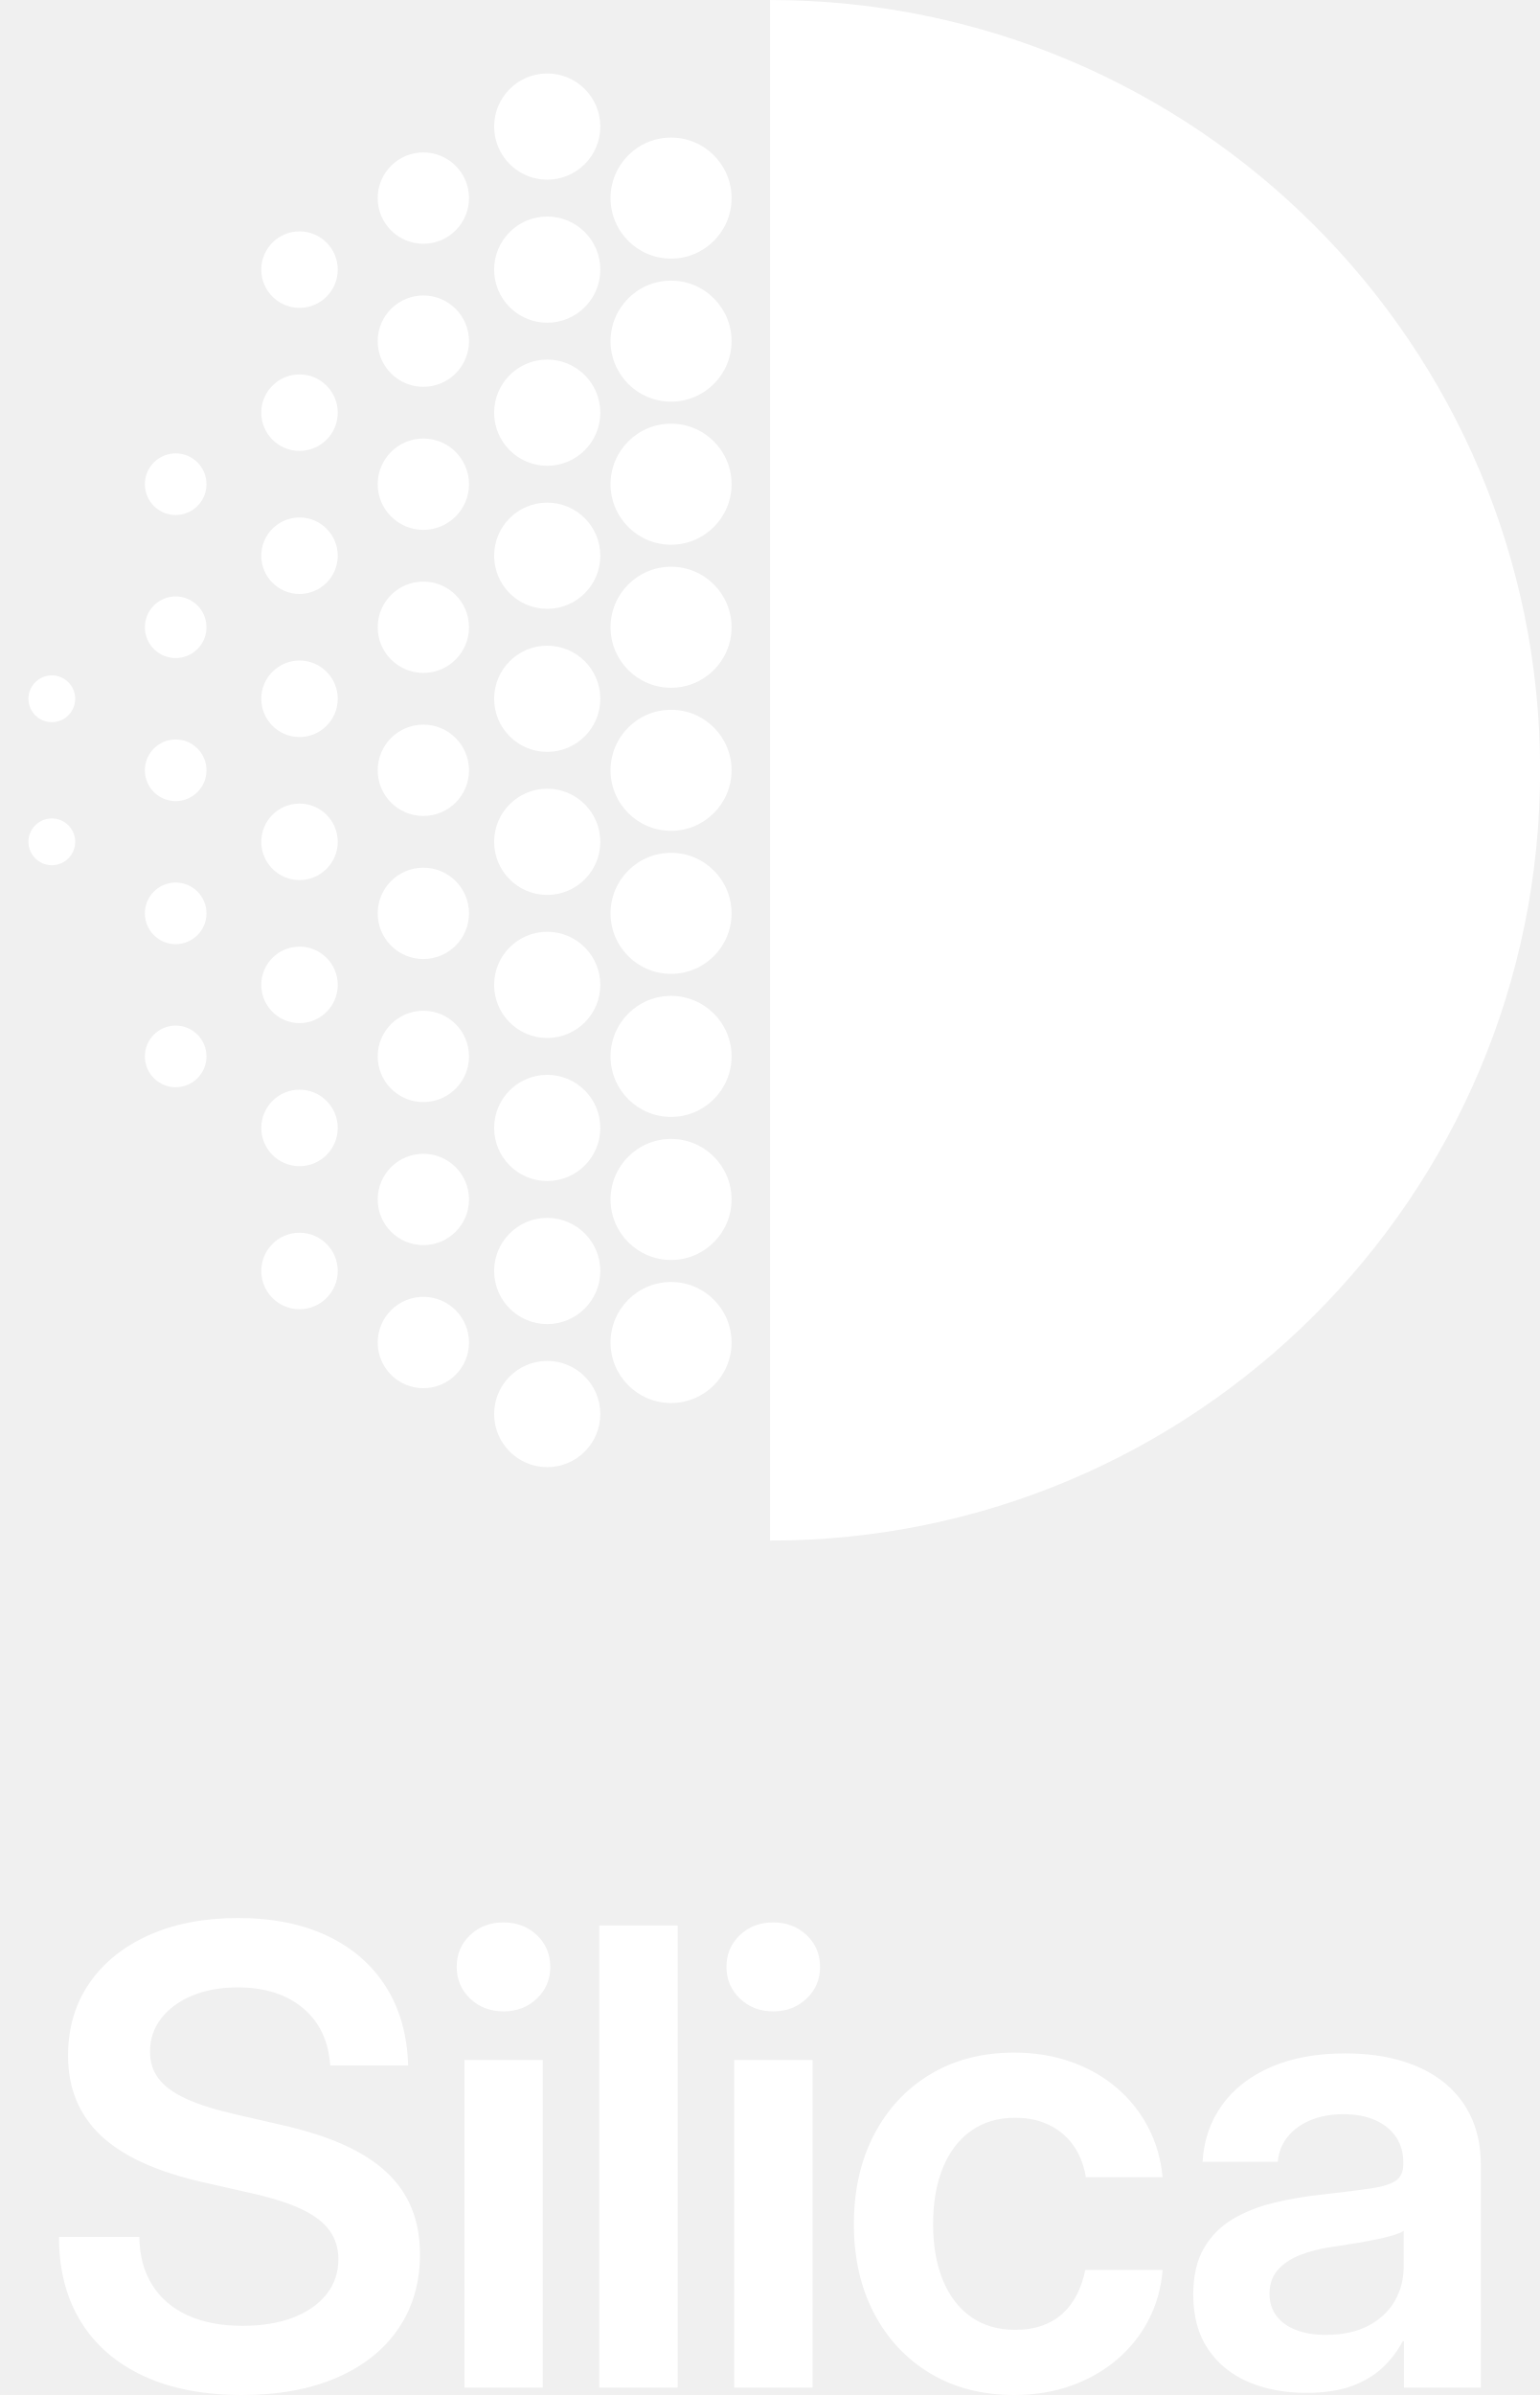
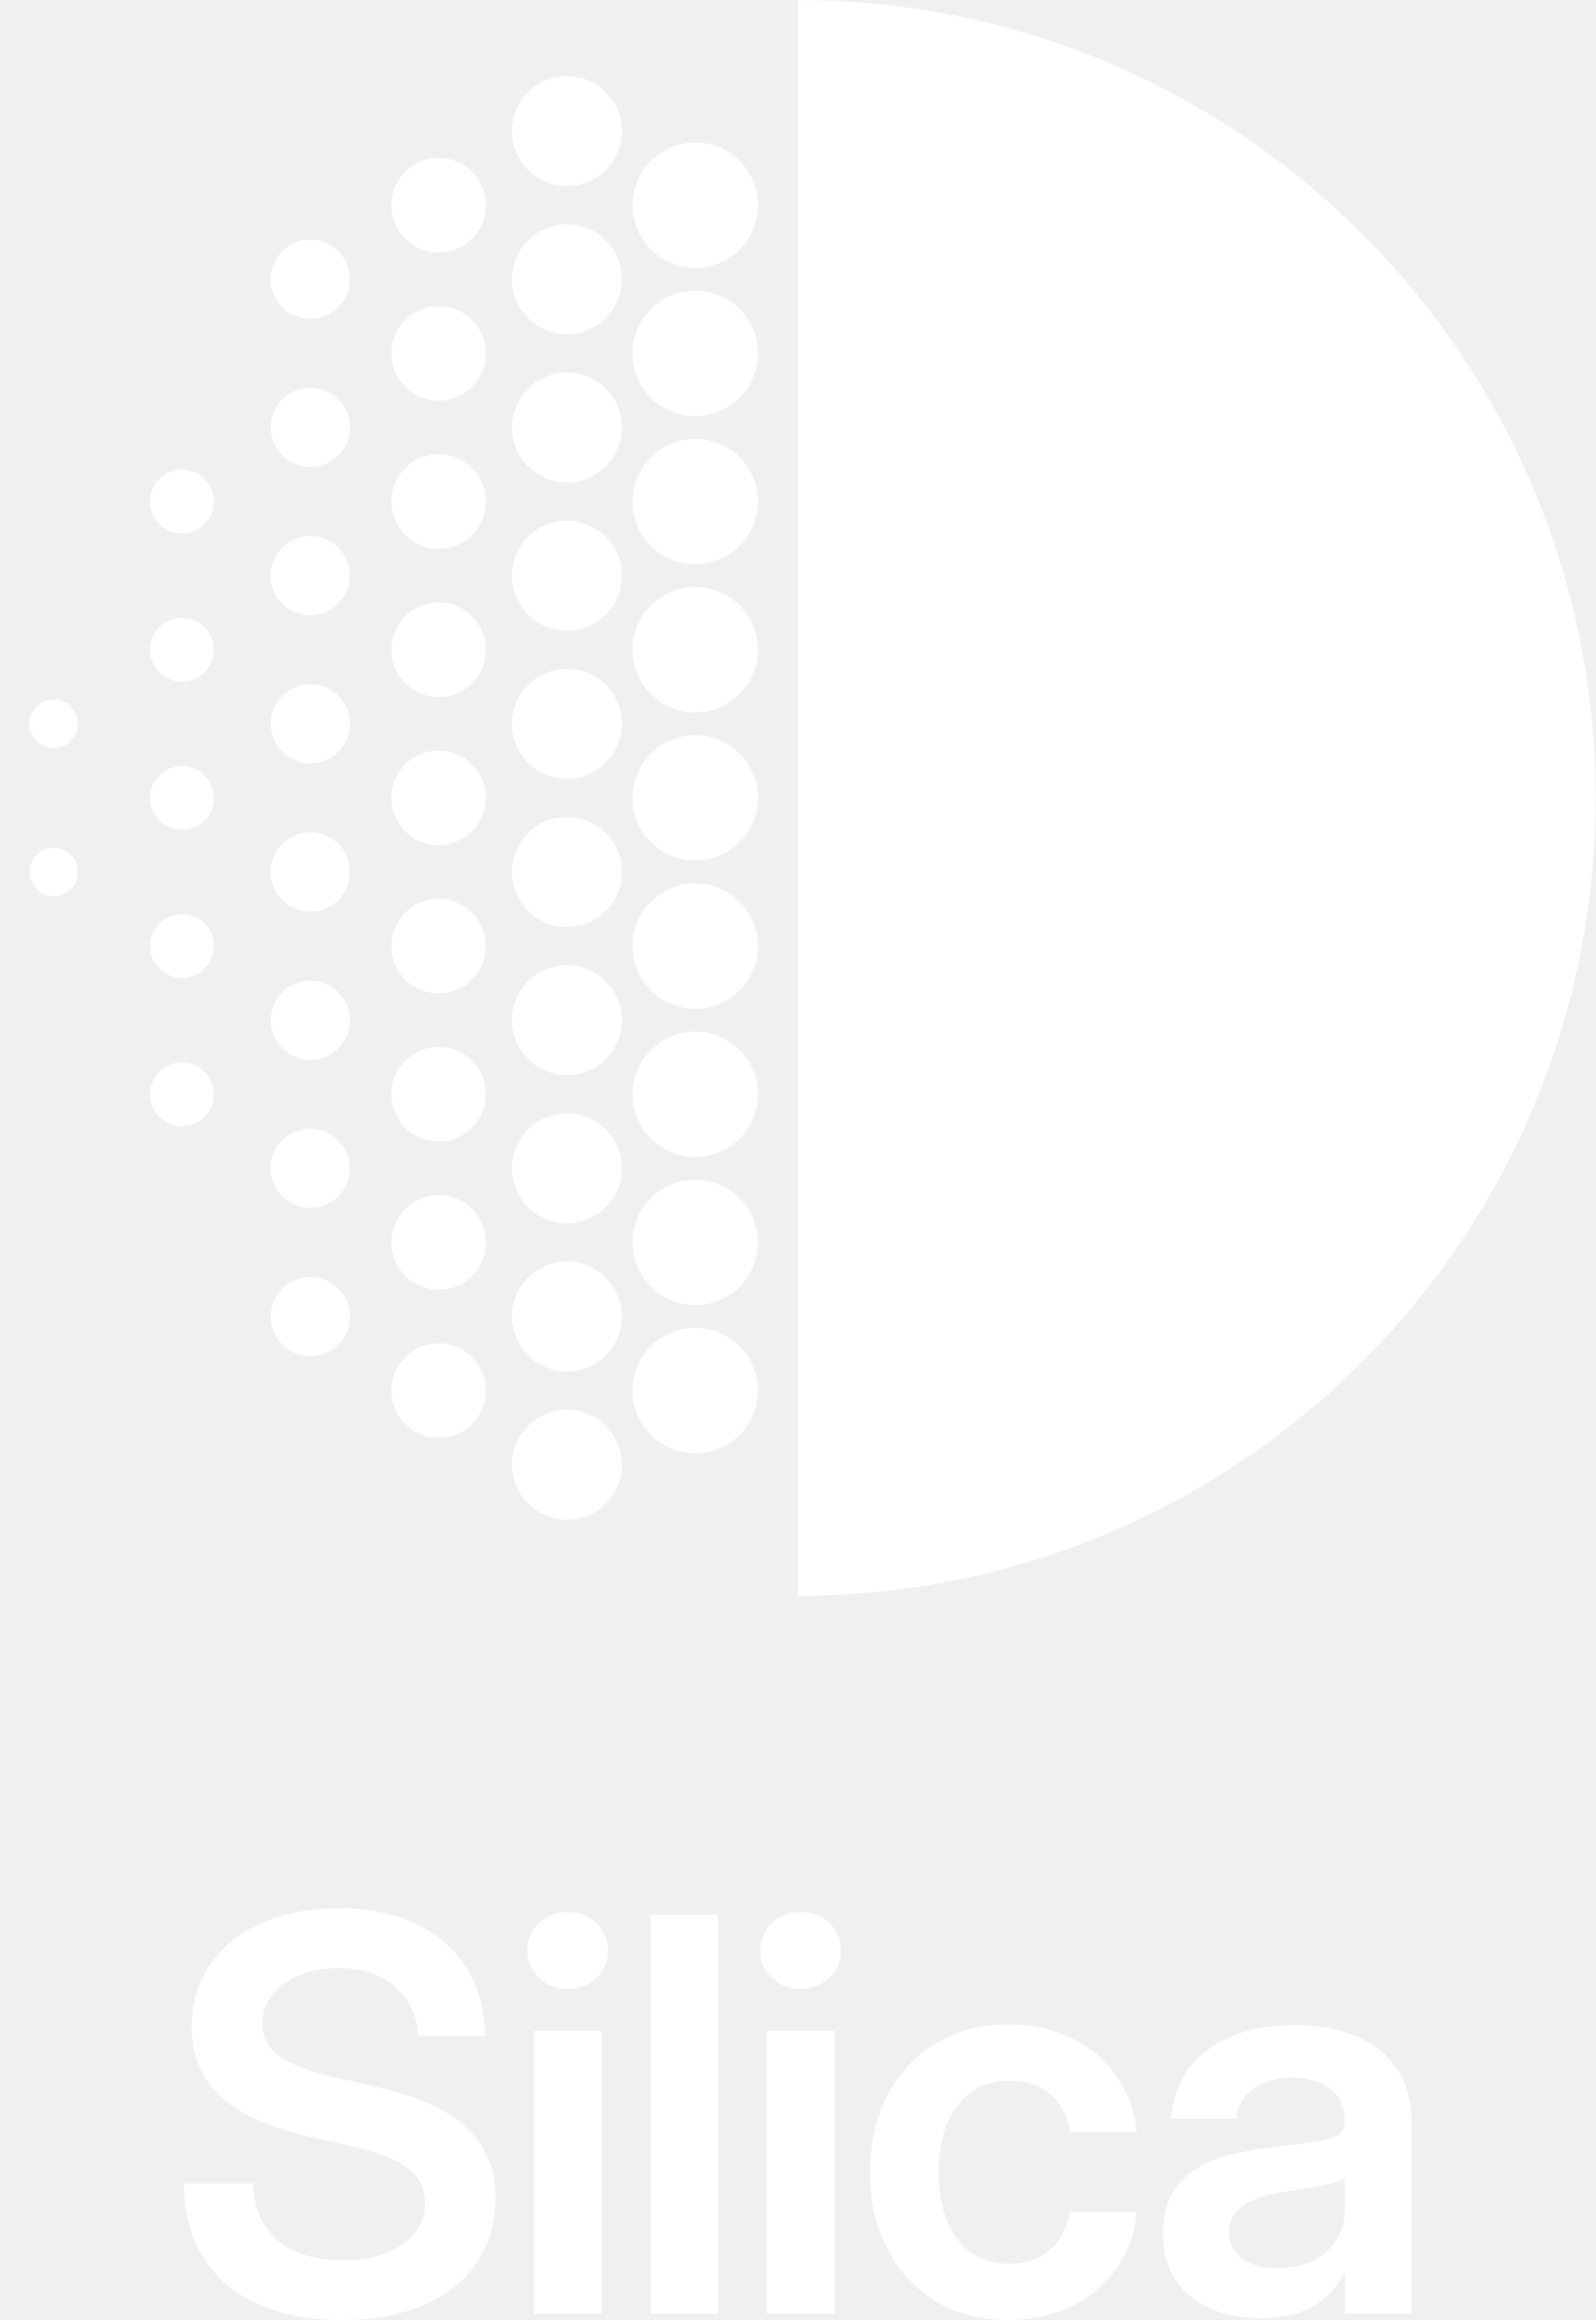
- <svg xmlns="http://www.w3.org/2000/svg" width="64" height="99.509" viewBox="0 0 64 99.509">
+ <svg xmlns="http://www.w3.org/2000/svg" width="64" height="93.058" viewBox="0 0 64 93.058">
  <g transform="translate(-4.571 -4.571) scale(1.143)">
    <path fill="#FFFFFF" d="M32 4A28 28 0 0 1 32 60ZM26.2 11.2A2.2 2.2 0 1 0 30.6 11.2A2.2 2.2 0 1 0 26.2 11.2ZM26.2 16.4A2.2 2.2 0 1 0 30.6 16.4A2.2 2.2 0 1 0 26.2 16.4ZM26.2 21.6A2.2 2.2 0 1 0 30.6 21.6A2.2 2.2 0 1 0 26.2 21.6ZM26.2 26.8A2.2 2.2 0 1 0 30.6 26.8A2.2 2.2 0 1 0 26.2 26.8ZM26.2 32A2.2 2.2 0 1 0 30.6 32A2.2 2.2 0 1 0 26.2 32ZM26.2 37.2A2.2 2.2 0 1 0 30.6 37.2A2.2 2.2 0 1 0 26.2 37.2ZM26.2 42.4A2.2 2.2 0 1 0 30.6 42.4A2.2 2.2 0 1 0 26.2 42.4ZM26.2 47.6A2.2 2.2 0 1 0 30.6 47.6A2.2 2.2 0 1 0 26.2 47.6ZM26.2 52.8A2.2 2.2 0 1 0 30.6 52.8A2.2 2.2 0 1 0 26.2 52.8ZM21.967 8.6A1.93 1.93 0 1 0 25.827 8.6A1.93 1.93 0 1 0 21.967 8.6ZM21.967 13.8A1.93 1.93 0 1 0 25.827 13.8A1.93 1.93 0 1 0 21.967 13.8ZM21.967 19A1.93 1.93 0 1 0 25.827 19A1.93 1.93 0 1 0 21.967 19ZM21.967 24.2A1.93 1.93 0 1 0 25.827 24.2A1.93 1.93 0 1 0 21.967 24.2ZM21.967 29.4A1.93 1.93 0 1 0 25.827 29.4A1.93 1.93 0 1 0 21.967 29.4ZM21.967 34.6A1.93 1.93 0 1 0 25.827 34.6A1.93 1.93 0 1 0 21.967 34.6ZM21.967 39.8A1.93 1.93 0 1 0 25.827 39.8A1.93 1.93 0 1 0 21.967 39.8ZM21.967 45A1.93 1.93 0 1 0 25.827 45A1.93 1.93 0 1 0 21.967 45ZM21.967 50.2A1.93 1.93 0 1 0 25.827 50.2A1.93 1.93 0 1 0 21.967 50.2ZM21.967 55.4A1.93 1.93 0 1 0 25.827 55.4A1.93 1.93 0 1 0 21.967 55.4ZM17.733 11.2A1.66 1.66 0 1 0 21.053 11.2A1.66 1.66 0 1 0 17.733 11.2ZM17.733 16.4A1.66 1.66 0 1 0 21.053 16.4A1.66 1.66 0 1 0 17.733 16.4ZM17.733 21.6A1.66 1.66 0 1 0 21.053 21.6A1.66 1.66 0 1 0 17.733 21.6ZM17.733 26.8A1.66 1.66 0 1 0 21.053 26.8A1.66 1.66 0 1 0 17.733 26.8ZM17.733 32A1.66 1.66 0 1 0 21.053 32A1.66 1.66 0 1 0 17.733 32ZM17.733 37.2A1.66 1.66 0 1 0 21.053 37.2A1.66 1.66 0 1 0 17.733 37.2ZM17.733 42.4A1.66 1.66 0 1 0 21.053 42.4A1.66 1.66 0 1 0 17.733 42.4ZM17.733 47.6A1.66 1.66 0 1 0 21.053 47.6A1.66 1.66 0 1 0 17.733 47.6ZM17.733 52.8A1.66 1.66 0 1 0 21.053 52.8A1.66 1.66 0 1 0 17.733 52.8ZM13.5 13.8A1.39 1.39 0 1 0 16.28 13.8A1.39 1.39 0 1 0 13.5 13.8ZM13.5 19A1.39 1.39 0 1 0 16.28 19A1.39 1.39 0 1 0 13.5 19ZM13.5 24.2A1.39 1.39 0 1 0 16.28 24.2A1.39 1.39 0 1 0 13.5 24.2ZM13.5 29.4A1.39 1.39 0 1 0 16.28 29.4A1.39 1.39 0 1 0 13.5 29.4ZM13.5 34.6A1.39 1.39 0 1 0 16.28 34.6A1.39 1.39 0 1 0 13.5 34.6ZM13.5 39.8A1.39 1.39 0 1 0 16.28 39.8A1.39 1.39 0 1 0 13.5 39.8ZM13.5 45A1.39 1.39 0 1 0 16.28 45A1.39 1.39 0 1 0 13.5 45ZM13.5 50.2A1.39 1.39 0 1 0 16.28 50.2A1.39 1.39 0 1 0 13.5 50.2ZM9.267 21.6A1.12 1.12 0 1 0 11.507 21.6A1.12 1.12 0 1 0 9.267 21.6ZM9.267 26.8A1.12 1.12 0 1 0 11.507 26.8A1.12 1.12 0 1 0 9.267 26.8ZM9.267 32A1.12 1.12 0 1 0 11.507 32A1.12 1.12 0 1 0 9.267 32ZM9.267 37.2A1.12 1.12 0 1 0 11.507 37.2A1.12 1.12 0 1 0 9.267 37.2ZM9.267 42.4A1.12 1.12 0 1 0 11.507 42.4A1.12 1.12 0 1 0 9.267 42.4ZM5.033 29.4A0.85 0.85 0 1 0 6.733 29.4A0.85 0.85 0 1 0 5.033 29.4ZM5.033 34.6A0.85 0.85 0 1 0 6.733 34.6A0.85 0.85 0 1 0 5.033 34.6Z" />
  </g>
-   <path fill="#FFFFFF" d="M10.055 99.509Q7.68 99.509 5.978 98.724Q4.275 97.938 3.363 96.466Q2.451 94.994 2.451 92.941H5.791Q5.805 94.093 6.318 94.923Q6.831 95.754 7.79 96.195Q8.748 96.635 10.078 96.635Q11.283 96.635 12.174 96.295Q13.065 95.954 13.564 95.331Q14.063 94.707 14.063 93.867Q14.063 93.188 13.703 92.684Q13.343 92.179 12.561 91.802Q11.778 91.425 10.498 91.136L8.434 90.668Q5.552 90.016 4.19 88.726Q2.828 87.436 2.828 85.412Q2.828 83.689 3.709 82.406Q4.59 81.122 6.182 80.406Q7.774 79.691 9.892 79.691Q12.033 79.691 13.599 80.43Q15.165 81.17 16.036 82.543Q16.907 83.915 16.963 85.818H13.723Q13.625 84.302 12.595 83.437Q11.565 82.573 9.88 82.573Q8.819 82.573 7.996 82.913Q7.173 83.254 6.704 83.856Q6.235 84.459 6.235 85.245Q6.235 85.89 6.589 86.361Q6.943 86.832 7.713 87.19Q8.483 87.548 9.731 87.835L11.681 88.284Q13.174 88.618 14.263 89.103Q15.352 89.588 16.058 90.246Q16.765 90.904 17.109 91.752Q17.454 92.601 17.454 93.657Q17.454 95.445 16.551 96.761Q15.649 98.077 13.988 98.793Q12.328 99.509 10.055 99.509ZM19.301 99.2V85.592H22.559V99.2H19.301ZM20.926 83.569Q20.094 83.569 19.537 83.036Q18.981 82.504 18.981 81.718Q18.981 80.931 19.537 80.403Q20.094 79.874 20.92 79.874Q21.756 79.874 22.313 80.402Q22.87 80.93 22.87 81.724Q22.87 82.507 22.312 83.038Q21.755 83.569 20.926 83.569ZM28.165 80V99.2H24.907V80H28.165ZM30.513 99.2V85.592H33.771V99.2H30.513ZM32.137 83.569Q31.305 83.569 30.749 83.036Q30.193 82.504 30.193 81.718Q30.193 80.931 30.749 80.403Q31.305 79.874 32.131 79.874Q32.968 79.874 33.525 80.402Q34.082 80.93 34.082 81.724Q34.082 82.507 33.524 83.038Q32.966 83.569 32.137 83.569ZM42.146 99.509Q40.158 99.509 38.657 98.608Q37.157 97.706 36.322 96.106Q35.488 94.506 35.488 92.413Q35.488 90.311 36.322 88.703Q37.157 87.094 38.657 86.189Q40.158 85.283 42.146 85.283Q43.426 85.283 44.509 85.665Q45.592 86.048 46.406 86.741Q47.221 87.435 47.716 88.379Q48.211 89.324 48.32 90.461H45.13Q45.042 89.911 44.807 89.46Q44.572 89.008 44.197 88.68Q43.822 88.353 43.32 88.172Q42.818 87.991 42.183 87.991Q41.12 87.991 40.357 88.534Q39.593 89.077 39.187 90.07Q38.781 91.062 38.781 92.413Q38.781 93.75 39.187 94.737Q39.593 95.724 40.355 96.263Q41.117 96.801 42.183 96.801Q42.818 96.801 43.312 96.626Q43.806 96.452 44.164 96.124Q44.523 95.796 44.758 95.336Q44.992 94.876 45.105 94.313H48.32Q48.23 95.434 47.741 96.381Q47.253 97.327 46.432 98.03Q45.612 98.732 44.522 99.121Q43.432 99.509 42.146 99.509ZM54.298 99.42Q52.94 99.42 51.88 98.965Q50.82 98.511 50.207 97.601Q49.593 96.691 49.593 95.338Q49.593 94.175 50.03 93.42Q50.466 92.664 51.214 92.213Q51.963 91.762 52.929 91.526Q53.894 91.291 54.94 91.181Q56.205 91.038 56.945 90.931Q57.685 90.825 58.004 90.609Q58.322 90.394 58.322 89.929V89.828Q58.322 89.243 58.025 88.797Q57.729 88.352 57.173 88.097Q56.617 87.843 55.835 87.843Q55.052 87.843 54.454 88.096Q53.856 88.349 53.505 88.795Q53.155 89.241 53.103 89.822H49.979Q50.062 88.466 50.794 87.456Q51.525 86.446 52.826 85.881Q54.127 85.316 55.909 85.316Q57.234 85.316 58.282 85.636Q59.33 85.956 60.058 86.558Q60.785 87.16 61.165 88.01Q61.544 88.86 61.544 89.921V99.2H58.349V97.276H58.298Q57.979 97.882 57.465 98.369Q56.951 98.856 56.178 99.138Q55.405 99.42 54.298 99.42ZM55.099 97.011Q56.156 97.011 56.88 96.626Q57.604 96.24 57.972 95.597Q58.34 94.953 58.34 94.166V92.688Q58.188 92.785 57.893 92.875Q57.598 92.964 57.192 93.046Q56.787 93.129 56.313 93.208Q55.839 93.286 55.338 93.359Q54.645 93.458 54.059 93.683Q53.472 93.909 53.118 94.299Q52.763 94.689 52.763 95.309Q52.763 95.839 53.051 96.222Q53.339 96.605 53.864 96.808Q54.389 97.011 55.099 97.011Z" />
+   <path fill="#FFFFFF" d="M13.712 93.058Q11.734 93.058 10.315 92.403Q8.896 91.749 8.136 90.522Q7.376 89.295 7.376 87.584H10.159Q10.171 88.544 10.599 89.236Q11.026 89.928 11.825 90.295Q12.624 90.663 13.731 90.663Q14.736 90.663 15.478 90.379Q16.221 90.095 16.637 89.576Q17.052 89.056 17.052 88.356Q17.052 87.79 16.752 87.37Q16.453 86.949 15.8 86.635Q15.148 86.321 14.082 86.08L12.362 85.69Q9.96 85.147 8.825 84.072Q7.69 82.996 7.69 81.31Q7.69 79.875 8.424 78.805Q9.158 77.735 10.485 77.138Q11.812 76.542 13.577 76.542Q15.361 76.542 16.666 77.159Q17.971 77.775 18.697 78.919Q19.423 80.063 19.47 81.649H16.77Q16.687 80.385 15.829 79.665Q14.971 78.944 13.566 78.944Q12.683 78.944 11.997 79.228Q11.311 79.512 10.92 80.014Q10.529 80.515 10.529 81.171Q10.529 81.709 10.824 82.101Q11.119 82.493 11.761 82.791Q12.402 83.09 13.442 83.329L15.068 83.703Q16.312 83.981 17.219 84.386Q18.126 84.79 18.715 85.338Q19.304 85.887 19.591 86.594Q19.878 87.301 19.878 88.181Q19.878 89.67 19.126 90.767Q18.374 91.864 16.99 92.461Q15.606 93.058 13.712 93.058ZM21.418 92.8V81.46H24.132V92.8H21.418ZM22.771 79.774Q22.078 79.774 21.614 79.33Q21.151 78.886 21.151 78.232Q21.151 77.576 21.614 77.136Q22.078 76.695 22.766 76.695Q23.463 76.695 23.928 77.135Q24.392 77.575 24.392 78.237Q24.392 78.889 23.927 79.332Q23.462 79.774 22.771 79.774ZM28.804 76.8V92.8H26.089V76.8H28.804ZM30.761 92.8V81.46H33.476V92.8H30.761ZM32.114 79.774Q31.421 79.774 30.958 79.33Q30.494 78.886 30.494 78.232Q30.494 77.576 30.958 77.136Q31.421 76.695 32.109 76.695Q32.807 76.695 33.271 77.135Q33.735 77.575 33.735 78.237Q33.735 78.889 33.27 79.332Q32.805 79.774 32.114 79.774ZM40.455 93.058Q38.798 93.058 37.548 92.306Q36.297 91.555 35.602 90.222Q34.907 88.888 34.907 87.144Q34.907 85.393 35.602 84.052Q36.297 82.712 37.548 81.957Q38.798 81.203 40.455 81.203Q41.522 81.203 42.424 81.521Q43.327 81.84 44.005 82.418Q44.684 82.996 45.097 83.783Q45.509 84.57 45.6 85.518H42.942Q42.868 85.059 42.673 84.683Q42.477 84.307 42.164 84.034Q41.852 83.761 41.433 83.61Q41.015 83.459 40.486 83.459Q39.6 83.459 38.964 83.912Q38.328 84.364 37.989 85.191Q37.651 86.019 37.651 87.144Q37.651 88.259 37.989 89.081Q38.328 89.903 38.962 90.352Q39.597 90.801 40.486 90.801Q41.015 90.801 41.426 90.655Q41.838 90.51 42.137 90.237Q42.436 89.963 42.631 89.58Q42.827 89.196 42.921 88.727H45.6Q45.525 89.661 45.118 90.45Q44.711 91.24 44.027 91.825Q43.343 92.41 42.435 92.734Q41.526 93.058 40.455 93.058ZM50.582 92.983Q49.45 92.983 48.567 92.605Q47.683 92.226 47.172 91.468Q46.661 90.709 46.661 89.582Q46.661 88.613 47.025 87.983Q47.389 87.354 48.012 86.978Q48.635 86.601 49.44 86.405Q50.245 86.209 51.117 86.117Q52.171 85.998 52.788 85.909Q53.405 85.821 53.67 85.641Q53.935 85.461 53.935 85.074V84.99Q53.935 84.503 53.688 84.131Q53.441 83.76 52.977 83.548Q52.514 83.336 51.863 83.336Q51.21 83.336 50.712 83.547Q50.213 83.758 49.921 84.129Q49.629 84.501 49.586 84.985H46.982Q47.051 83.855 47.661 83.013Q48.271 82.171 49.355 81.701Q50.439 81.23 51.924 81.23Q53.028 81.23 53.902 81.497Q54.775 81.763 55.381 82.265Q55.988 82.767 56.304 83.475Q56.62 84.184 56.62 85.068V92.8H53.958V91.197H53.915Q53.649 91.702 53.221 92.107Q52.792 92.513 52.148 92.748Q51.504 92.983 50.582 92.983ZM51.249 90.976Q52.13 90.976 52.733 90.655Q53.337 90.333 53.643 89.797Q53.95 89.261 53.95 88.605V87.373Q53.823 87.454 53.577 87.529Q53.332 87.603 52.994 87.672Q52.655 87.741 52.261 87.806Q51.866 87.872 51.448 87.933Q50.871 88.015 50.382 88.203Q49.894 88.391 49.598 88.716Q49.303 89.041 49.303 89.558Q49.303 89.999 49.543 90.318Q49.783 90.638 50.22 90.807Q50.657 90.976 51.249 90.976Z" />
</svg>
